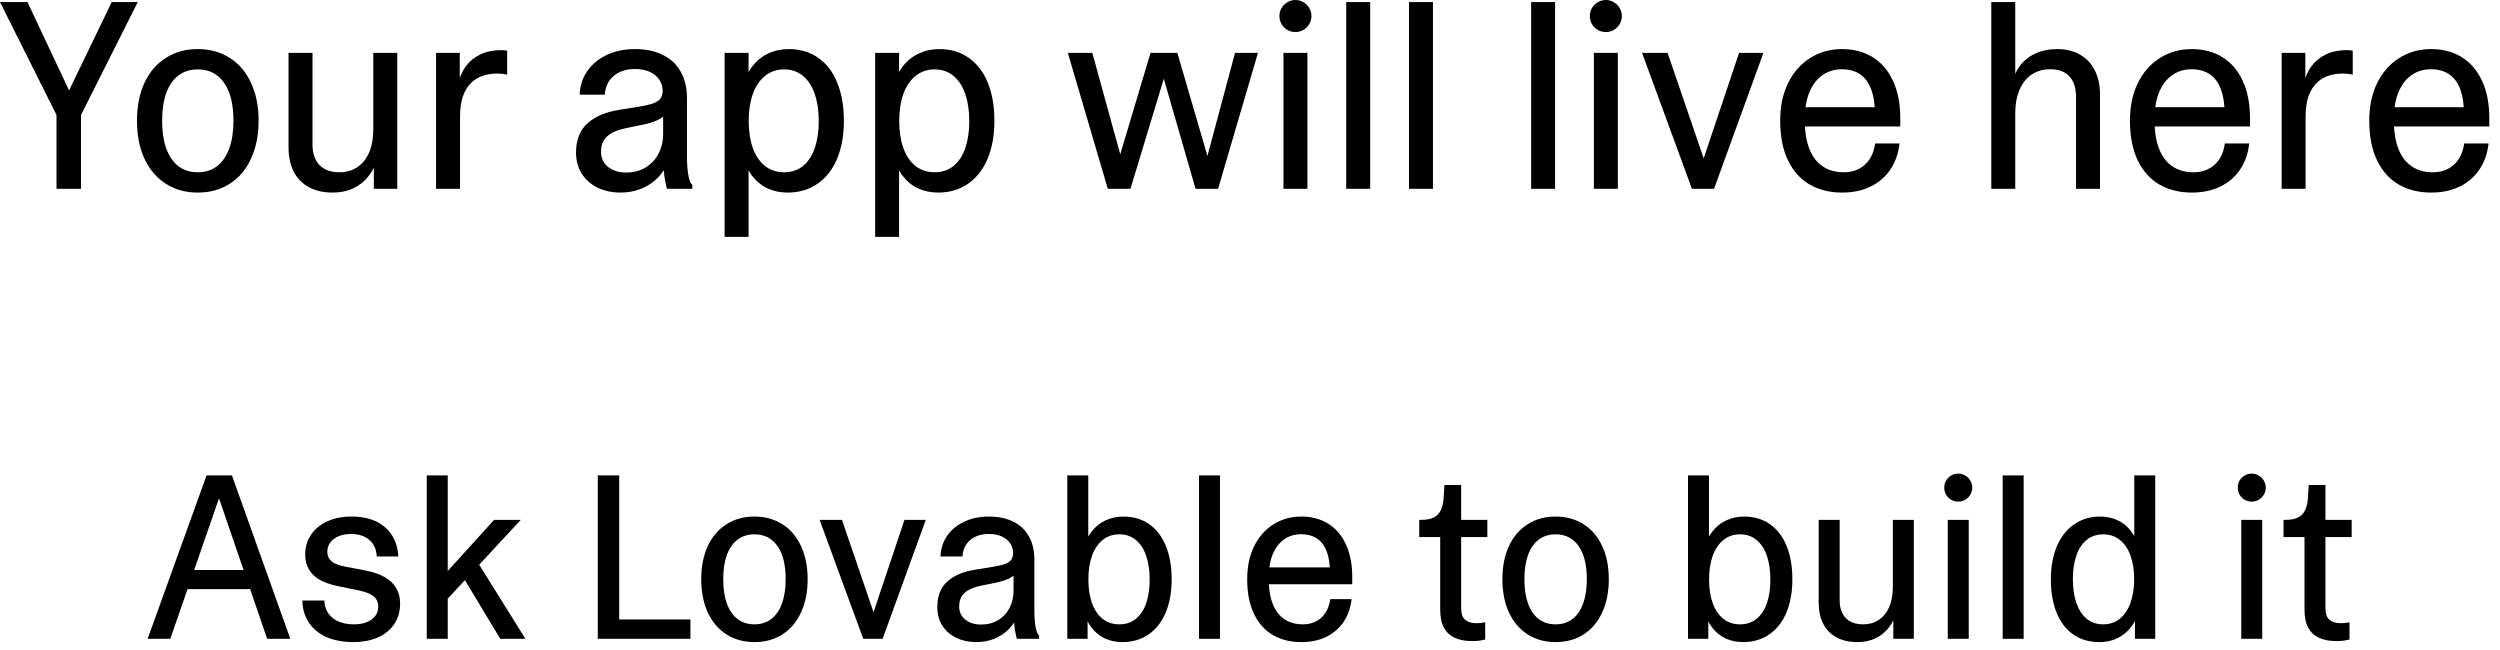
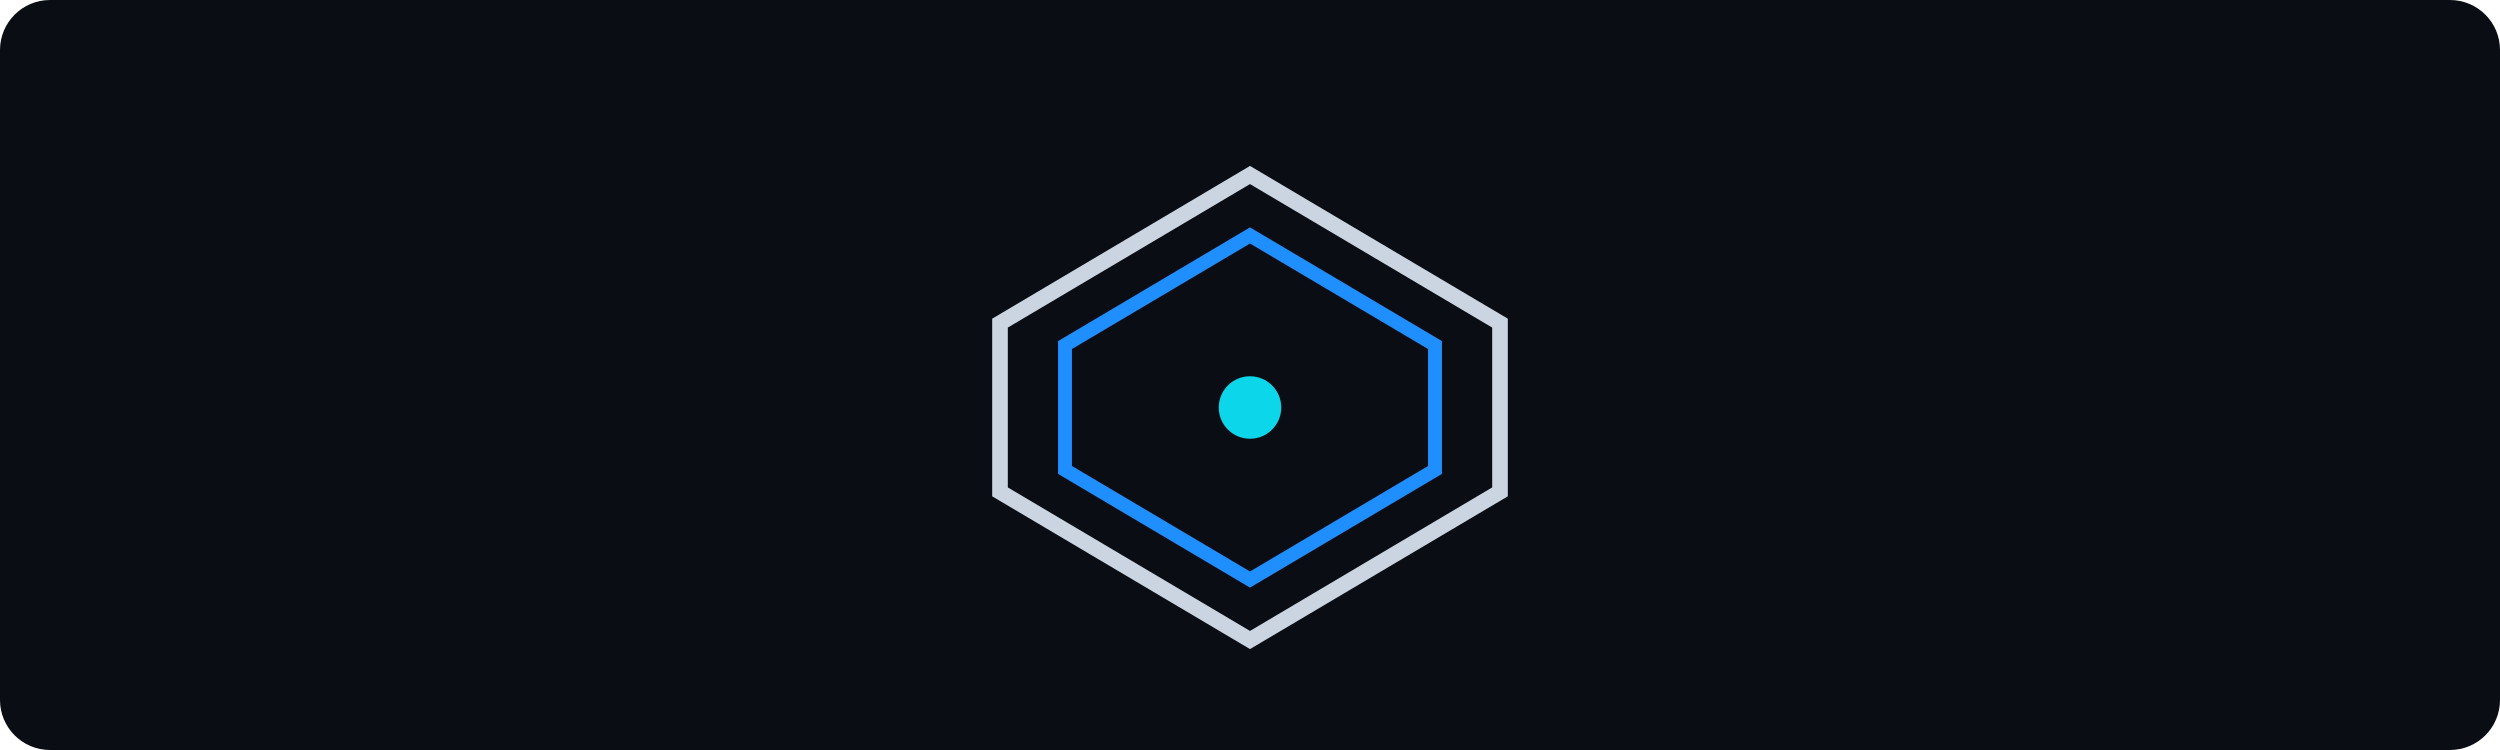
- <svg xmlns="http://www.w3.org/2000/svg" width="150" height="39" viewBox="0 0 150 39" fill="none">
-   <path d="M145.867 11.555C145.143 11.555 144.503 11.398 143.945 11.086C143.388 10.768 142.951 10.287 142.633 9.641C142.315 8.995 142.156 8.193 142.156 7.234C142.156 6.375 142.315 5.622 142.633 4.977C142.956 4.326 143.398 3.826 143.961 3.477C144.523 3.122 145.159 2.945 145.867 2.945C146.565 2.945 147.177 3.107 147.703 3.43C148.229 3.753 148.635 4.227 148.922 4.852C149.214 5.471 149.359 6.221 149.359 7.102C149.359 7.263 149.359 7.424 149.359 7.586H142.891V6.43H148.539L147.836 6.812C147.836 6.219 147.758 5.724 147.602 5.328C147.451 4.932 147.227 4.638 146.93 4.445C146.638 4.253 146.279 4.156 145.852 4.156C145.419 4.156 145.036 4.271 144.703 4.5C144.37 4.729 144.107 5.068 143.914 5.516C143.727 5.964 143.633 6.503 143.633 7.133V7.219C143.633 7.911 143.727 8.49 143.914 8.953C144.102 9.417 144.37 9.763 144.719 9.992C145.068 10.221 145.484 10.336 145.969 10.336C146.474 10.336 146.893 10.188 147.227 9.891C147.565 9.589 147.773 9.161 147.852 8.609H149.312C149.25 9.193 149.073 9.706 148.781 10.148C148.49 10.591 148.094 10.938 147.594 11.188C147.099 11.432 146.523 11.555 145.867 11.555Z" fill="black" />
-   <path d="M136.898 3.172H138.32V5.133L138.211 5.086C138.294 4.669 138.448 4.305 138.672 3.992C138.901 3.68 139.195 3.438 139.555 3.266C139.914 3.094 140.328 3.008 140.797 3.008C140.917 3.008 141.039 3.018 141.164 3.039V4.477C141.065 4.456 140.969 4.44 140.875 4.43C140.781 4.419 140.682 4.414 140.578 4.414C140.099 4.414 139.693 4.51 139.359 4.703C139.026 4.896 138.771 5.185 138.594 5.57C138.422 5.951 138.336 6.424 138.336 6.992V11.328H136.898V3.172Z" fill="black" />
-   <path d="M131.508 11.555C130.784 11.555 130.143 11.398 129.586 11.086C129.029 10.768 128.591 10.287 128.273 9.641C127.956 8.995 127.797 8.193 127.797 7.234C127.797 6.375 127.956 5.622 128.273 4.977C128.596 4.326 129.039 3.826 129.602 3.477C130.164 3.122 130.799 2.945 131.508 2.945C132.206 2.945 132.818 3.107 133.344 3.43C133.87 3.753 134.276 4.227 134.562 4.852C134.854 5.471 135 6.221 135 7.102C135 7.263 135 7.424 135 7.586H128.531V6.43H134.18L133.477 6.812C133.477 6.219 133.398 5.724 133.242 5.328C133.091 4.932 132.867 4.638 132.57 4.445C132.279 4.253 131.919 4.156 131.492 4.156C131.06 4.156 130.677 4.271 130.344 4.5C130.01 4.729 129.747 5.068 129.555 5.516C129.367 5.964 129.273 6.503 129.273 7.133V7.219C129.273 7.911 129.367 8.49 129.555 8.953C129.742 9.417 130.01 9.763 130.359 9.992C130.708 10.221 131.125 10.336 131.609 10.336C132.115 10.336 132.534 10.188 132.867 9.891C133.206 9.589 133.414 9.161 133.492 8.609H134.953C134.891 9.193 134.714 9.706 134.422 10.148C134.13 10.591 133.734 10.938 133.234 11.188C132.74 11.432 132.164 11.555 131.508 11.555Z" fill="black" />
-   <path d="M119.477 0.125H120.914V5.664L120.703 5.055C120.802 4.622 120.971 4.247 121.211 3.93C121.456 3.612 121.766 3.37 122.141 3.203C122.516 3.031 122.943 2.945 123.422 2.945C123.958 2.945 124.419 3.057 124.805 3.281C125.195 3.505 125.492 3.823 125.695 4.234C125.898 4.641 126 5.117 126 5.664V11.328H124.562V5.82C124.562 5.284 124.43 4.872 124.164 4.586C123.904 4.299 123.518 4.156 123.008 4.156C122.596 4.156 122.232 4.258 121.914 4.461C121.602 4.664 121.357 4.969 121.18 5.375C121.003 5.776 120.914 6.263 120.914 6.836V11.328H119.477V0.125Z" fill="black" />
-   <path d="M110.523 11.555C109.799 11.555 109.159 11.398 108.602 11.086C108.044 10.768 107.607 10.287 107.289 9.641C106.971 8.995 106.812 8.193 106.812 7.234C106.812 6.375 106.971 5.622 107.289 4.977C107.612 4.326 108.055 3.826 108.617 3.477C109.18 3.122 109.815 2.945 110.523 2.945C111.221 2.945 111.833 3.107 112.359 3.43C112.885 3.753 113.292 4.227 113.578 4.852C113.87 5.471 114.016 6.221 114.016 7.102C114.016 7.263 114.016 7.424 114.016 7.586H107.547V6.43H113.195L112.492 6.812C112.492 6.219 112.414 5.724 112.258 5.328C112.107 4.932 111.883 4.638 111.586 4.445C111.294 4.253 110.935 4.156 110.508 4.156C110.076 4.156 109.693 4.271 109.359 4.5C109.026 4.729 108.763 5.068 108.57 5.516C108.383 5.964 108.289 6.503 108.289 7.133V7.219C108.289 7.911 108.383 8.49 108.57 8.953C108.758 9.417 109.026 9.763 109.375 9.992C109.724 10.221 110.141 10.336 110.625 10.336C111.13 10.336 111.549 10.188 111.883 9.891C112.221 9.589 112.43 9.161 112.508 8.609H113.969C113.906 9.193 113.729 9.706 113.438 10.148C113.146 10.591 112.75 10.938 112.25 11.188C111.755 11.432 111.18 11.555 110.523 11.555Z" fill="black" />
-   <path d="M98.523 3.172H100.055L102.359 9.906H102.086L104.344 3.172H105.805L102.844 11.328H101.516L98.523 3.172Z" fill="black" />
-   <path d="M95.633 3.172H97.07V11.328H95.633V3.172ZM96.352 1.922C96.18 1.922 96.018 1.88 95.867 1.797C95.721 1.708 95.604 1.591 95.516 1.445C95.432 1.294 95.391 1.133 95.391 0.961C95.391 0.789 95.432 0.63 95.516 0.484C95.604 0.333 95.721 0.216 95.867 0.133C96.018 0.044 96.18 0 96.352 0C96.523 0 96.682 0.044 96.828 0.133C96.979 0.216 97.096 0.333 97.18 0.484C97.268 0.63 97.312 0.789 97.312 0.961C97.312 1.133 97.268 1.294 97.18 1.445C97.096 1.591 96.979 1.708 96.828 1.797C96.682 1.88 96.523 1.922 96.352 1.922Z" fill="black" />
-   <path d="M91.867 0.125H93.305V11.328H91.867V0.125Z" fill="black" />
-   <path d="M84.539 0.125H85.977V11.328H84.539V0.125Z" fill="black" />
-   <path d="M80.773 0.125H82.211V11.328H80.773V0.125Z" fill="black" />
-   <path d="M77.008 3.172H78.445V11.328H77.008V3.172ZM77.727 1.922C77.555 1.922 77.393 1.88 77.242 1.797C77.096 1.708 76.979 1.591 76.891 1.445C76.807 1.294 76.766 1.133 76.766 0.961C76.766 0.789 76.807 0.63 76.891 0.484C76.979 0.333 77.096 0.216 77.242 0.133C77.393 0.044 77.555 0 77.727 0C77.898 0 78.057 0.044 78.203 0.133C78.354 0.216 78.471 0.333 78.555 0.484C78.643 0.63 78.688 0.789 78.688 0.961C78.688 1.133 78.643 1.294 78.555 1.445C78.471 1.591 78.354 1.708 78.203 1.797C78.057 1.88 77.898 1.922 77.727 1.922Z" fill="black" />
-   <path d="M64.07 3.172H65.539L67.508 10.32H66.898L69.031 3.172H70.641L72.727 10.32H72.188L74.102 3.172H75.477L73.086 11.328H71.734L69.508 3.617H70.164L67.828 11.328H66.469L64.07 3.172Z" fill="black" />
-   <path d="M56.289 11.555C55.852 11.555 55.45 11.471 55.086 11.305C54.727 11.138 54.417 10.885 54.156 10.547C53.901 10.208 53.711 9.786 53.586 9.281L53.898 9.602V11.328H52.508V3.172H53.945V4.992L53.602 5.219C53.711 4.745 53.896 4.339 54.156 4C54.417 3.656 54.734 3.396 55.109 3.219C55.49 3.036 55.904 2.945 56.352 2.945C57.044 2.945 57.638 3.122 58.133 3.477C58.633 3.826 59.013 4.326 59.273 4.977C59.534 5.622 59.664 6.38 59.664 7.25C59.664 8.115 59.529 8.872 59.258 9.523C58.987 10.169 58.596 10.669 58.086 11.023C57.575 11.378 56.977 11.555 56.289 11.555ZM56.078 10.336C56.526 10.336 56.906 10.208 57.219 9.953C57.531 9.693 57.766 9.333 57.922 8.875C58.078 8.411 58.156 7.875 58.156 7.266C58.156 6.656 58.078 6.12 57.922 5.656C57.766 5.188 57.531 4.823 57.219 4.562C56.906 4.297 56.526 4.164 56.078 4.164C55.63 4.164 55.245 4.297 54.922 4.562C54.604 4.823 54.362 5.188 54.195 5.656C54.034 6.12 53.953 6.656 53.953 7.266C53.953 7.87 54.034 8.404 54.195 8.867C54.362 9.331 54.604 9.693 54.922 9.953C55.245 10.208 55.63 10.336 56.078 10.336ZM52.508 9.664H53.945V14.211H52.508V9.664Z" fill="black" />
-   <path d="M47.258 11.555C46.82 11.555 46.419 11.471 46.055 11.305C45.695 11.138 45.385 10.885 45.125 10.547C44.87 10.208 44.68 9.786 44.555 9.281L44.867 9.602V11.328H43.477V3.172H44.914V4.992L44.57 5.219C44.68 4.745 44.865 4.339 45.125 4C45.385 3.656 45.703 3.396 46.078 3.219C46.458 3.036 46.872 2.945 47.32 2.945C48.013 2.945 48.607 3.122 49.102 3.477C49.602 3.826 49.982 4.326 50.242 4.977C50.503 5.622 50.633 6.38 50.633 7.25C50.633 8.115 50.497 8.872 50.227 9.523C49.956 10.169 49.565 10.669 49.055 11.023C48.544 11.378 47.945 11.555 47.258 11.555ZM47.047 10.336C47.495 10.336 47.875 10.208 48.188 9.953C48.5 9.693 48.734 9.333 48.891 8.875C49.047 8.411 49.125 7.875 49.125 7.266C49.125 6.656 49.047 6.12 48.891 5.656C48.734 5.188 48.5 4.823 48.188 4.562C47.875 4.297 47.495 4.164 47.047 4.164C46.599 4.164 46.214 4.297 45.891 4.562C45.573 4.823 45.331 5.188 45.164 5.656C45.003 6.12 44.922 6.656 44.922 7.266C44.922 7.87 45.003 8.404 45.164 8.867C45.331 9.331 45.573 9.693 45.891 9.953C46.214 10.208 46.599 10.336 47.047 10.336ZM43.477 9.664H44.914V14.211H43.477V9.664Z" fill="black" />
-   <path d="M37.234 11.555C36.729 11.555 36.273 11.458 35.867 11.266C35.461 11.068 35.141 10.787 34.906 10.422C34.677 10.057 34.562 9.633 34.562 9.148C34.562 8.404 34.786 7.826 35.234 7.414C35.688 6.997 36.32 6.724 37.133 6.594L38.43 6.383C38.763 6.326 39.023 6.263 39.211 6.195C39.398 6.122 39.536 6.029 39.625 5.914C39.714 5.794 39.758 5.635 39.758 5.438C39.758 5.219 39.698 5.01 39.578 4.812C39.458 4.615 39.273 4.453 39.023 4.328C38.773 4.203 38.464 4.141 38.094 4.141C37.573 4.141 37.148 4.279 36.82 4.555C36.497 4.826 36.32 5.201 36.289 5.68H34.781C34.797 5.159 34.945 4.693 35.227 4.281C35.508 3.865 35.896 3.539 36.391 3.305C36.885 3.065 37.453 2.945 38.094 2.945C38.745 2.945 39.305 3.062 39.773 3.297C40.242 3.526 40.599 3.862 40.844 4.305C41.094 4.747 41.219 5.276 41.219 5.891V9.438C41.219 9.818 41.245 10.169 41.297 10.492C41.354 10.81 41.435 11.013 41.539 11.102V11.328H40.016C39.953 11.104 39.901 10.844 39.859 10.547C39.823 10.245 39.805 9.951 39.805 9.664L40.062 9.742C39.938 10.081 39.74 10.388 39.469 10.664C39.198 10.94 38.87 11.159 38.484 11.32C38.099 11.477 37.682 11.555 37.234 11.555ZM37.555 10.352C38.008 10.352 38.404 10.25 38.742 10.047C39.081 9.839 39.339 9.56 39.516 9.211C39.698 8.857 39.789 8.464 39.789 8.031V6.812L39.953 6.836C39.802 7.008 39.609 7.143 39.375 7.242C39.146 7.341 38.836 7.43 38.445 7.508L37.586 7.68C37.06 7.789 36.675 7.956 36.43 8.18C36.185 8.398 36.062 8.706 36.062 9.102C36.062 9.482 36.203 9.786 36.484 10.016C36.771 10.24 37.128 10.352 37.555 10.352Z" fill="black" />
-   <path d="M26.164 3.172H27.586V5.133L27.477 5.086C27.56 4.669 27.713 4.305 27.938 3.992C28.167 3.68 28.461 3.438 28.82 3.266C29.18 3.094 29.594 3.008 30.062 3.008C30.182 3.008 30.305 3.018 30.43 3.039V4.477C30.331 4.456 30.234 4.44 30.141 4.43C30.047 4.419 29.948 4.414 29.844 4.414C29.365 4.414 28.958 4.51 28.625 4.703C28.292 4.896 28.037 5.185 27.859 5.57C27.688 5.951 27.602 6.424 27.602 6.992V11.328H26.164V3.172Z" fill="black" />
-   <path d="M19.969 11.555C19.417 11.555 18.94 11.448 18.539 11.234C18.143 11.021 17.838 10.711 17.625 10.305C17.417 9.898 17.312 9.409 17.312 8.836V3.172H18.75V8.672C18.75 9.198 18.888 9.607 19.164 9.898C19.44 10.19 19.841 10.336 20.367 10.336C20.768 10.336 21.12 10.237 21.422 10.039C21.729 9.841 21.969 9.549 22.141 9.164C22.312 8.773 22.398 8.299 22.398 7.742V3.172H23.836V11.328H22.43V8.836L22.672 9.438C22.552 9.87 22.367 10.245 22.117 10.562C21.872 10.88 21.568 11.125 21.203 11.297C20.838 11.469 20.427 11.555 19.969 11.555Z" fill="black" />
-   <path d="M11.867 11.555C11.138 11.555 10.497 11.378 9.945 11.023C9.393 10.669 8.966 10.167 8.664 9.516C8.367 8.865 8.219 8.107 8.219 7.242C8.219 6.378 8.367 5.622 8.664 4.977C8.966 4.326 9.393 3.826 9.945 3.477C10.497 3.122 11.138 2.945 11.867 2.945C12.596 2.945 13.237 3.122 13.789 3.477C14.341 3.826 14.766 4.326 15.062 4.977C15.365 5.622 15.516 6.378 15.516 7.242C15.516 8.107 15.365 8.865 15.062 9.516C14.766 10.167 14.341 10.669 13.789 11.023C13.237 11.378 12.596 11.555 11.867 11.555ZM11.867 10.336C12.315 10.336 12.698 10.216 13.016 9.977C13.338 9.732 13.583 9.378 13.75 8.914C13.922 8.451 14.008 7.893 14.008 7.242C14.008 6.263 13.82 5.505 13.445 4.969C13.07 4.432 12.544 4.164 11.867 4.164C11.419 4.164 11.034 4.284 10.711 4.523C10.393 4.763 10.148 5.115 9.977 5.578C9.81 6.036 9.727 6.591 9.727 7.242C9.727 7.893 9.81 8.451 9.977 8.914C10.148 9.378 10.393 9.732 10.711 9.977C11.034 10.216 11.419 10.336 11.867 10.336Z" fill="black" />
-   <path d="M3.391 6.18L3.711 7.539L0 0.125H1.648L4.414 6H3.867L6.703 0.125H8.266L4.539 7.539L4.859 6.18V11.328H3.391V6.18Z" fill="black" />
-   <path d="M140.19 38.465C139.789 38.465 139.448 38.403 139.165 38.28C138.882 38.157 138.661 37.957 138.502 37.679C138.347 37.396 138.27 37.029 138.27 36.578V32.224H137.012V31.191H137.135C137.445 31.191 137.693 31.144 137.88 31.048C138.071 30.952 138.215 30.804 138.311 30.604C138.406 30.403 138.463 30.136 138.481 29.804L138.522 29.1H139.527V31.301L139.377 31.191H141.1V32.224H139.527V36.496C139.527 36.82 139.607 37.05 139.767 37.187C139.931 37.323 140.159 37.392 140.45 37.392C140.637 37.392 140.81 37.373 140.97 37.337V38.369C140.828 38.406 140.699 38.431 140.58 38.444C140.462 38.458 140.332 38.465 140.19 38.465Z" fill="black" />
-   <path d="M134.476 31.191H135.733V38.328H134.476V31.191ZM135.104 30.098C134.954 30.098 134.813 30.061 134.681 29.988C134.553 29.911 134.451 29.808 134.373 29.681C134.3 29.549 134.264 29.407 134.264 29.257C134.264 29.106 134.3 28.967 134.373 28.84C134.451 28.708 134.553 28.605 134.681 28.532C134.813 28.455 134.954 28.416 135.104 28.416C135.255 28.416 135.394 28.455 135.521 28.532C135.654 28.605 135.756 28.708 135.829 28.84C135.907 28.967 135.945 29.106 135.945 29.257C135.945 29.407 135.907 29.549 135.829 29.681C135.756 29.808 135.654 29.911 135.521 29.988C135.394 30.061 135.255 30.098 135.104 30.098Z" fill="black" />
-   <path d="M128.057 28.525H129.314V31.191H128.057V28.525ZM125.965 38.526C125.354 38.526 124.83 38.374 124.393 38.068C123.955 37.758 123.622 37.323 123.395 36.763C123.167 36.198 123.053 35.535 123.053 34.773C123.053 34.017 123.171 33.354 123.408 32.784C123.65 32.215 123.994 31.775 124.44 31.465C124.887 31.15 125.409 30.993 126.006 30.993C126.389 30.993 126.737 31.066 127.052 31.212C127.371 31.358 127.642 31.579 127.865 31.875C128.093 32.171 128.262 32.54 128.371 32.982L128.057 32.702V31.191H129.314V38.328H128.098V36.735L128.357 36.537C128.212 37.161 127.924 37.649 127.496 38C127.068 38.351 126.557 38.526 125.965 38.526ZM126.19 37.46C126.582 37.46 126.917 37.346 127.195 37.118C127.478 36.886 127.69 36.567 127.831 36.161C127.977 35.751 128.05 35.279 128.05 34.746C128.05 34.217 127.977 33.75 127.831 33.345C127.69 32.939 127.478 32.625 127.195 32.401C126.917 32.173 126.582 32.06 126.19 32.06C125.799 32.06 125.466 32.173 125.192 32.401C124.919 32.625 124.714 32.939 124.577 33.345C124.44 33.746 124.372 34.213 124.372 34.746C124.372 35.279 124.44 35.751 124.577 36.161C124.714 36.567 124.919 36.886 125.192 37.118C125.466 37.346 125.799 37.46 126.19 37.46Z" fill="black" />
-   <path d="M120.161 28.525H121.419V38.328H120.161V28.525Z" fill="black" />
-   <path d="M116.866 31.191H118.124V38.328H116.866V31.191ZM117.495 30.098C117.345 30.098 117.203 30.061 117.071 29.988C116.944 29.911 116.841 29.808 116.764 29.681C116.691 29.549 116.654 29.407 116.654 29.257C116.654 29.106 116.691 28.967 116.764 28.84C116.841 28.708 116.944 28.605 117.071 28.532C117.203 28.455 117.345 28.416 117.495 28.416C117.646 28.416 117.785 28.455 117.912 28.532C118.044 28.605 118.147 28.708 118.22 28.84C118.297 28.967 118.336 29.106 118.336 29.257C118.336 29.407 118.297 29.549 118.22 29.681C118.147 29.808 118.044 29.911 117.912 29.988C117.785 30.061 117.646 30.098 117.495 30.098Z" fill="black" />
-   <path d="M111.445 38.526C110.962 38.526 110.545 38.433 110.194 38.246C109.848 38.059 109.581 37.788 109.395 37.433C109.212 37.077 109.121 36.649 109.121 36.148V31.191H110.379V36.004C110.379 36.464 110.5 36.822 110.741 37.077C110.983 37.332 111.334 37.46 111.794 37.46C112.145 37.46 112.452 37.373 112.717 37.2C112.986 37.027 113.195 36.772 113.346 36.435C113.496 36.093 113.571 35.678 113.571 35.19V31.191H114.829V38.328H113.599V36.148L113.811 36.674C113.706 37.052 113.544 37.38 113.325 37.658C113.111 37.936 112.844 38.15 112.525 38.301C112.206 38.451 111.846 38.526 111.445 38.526Z" fill="black" />
-   <path d="M104.589 38.526C104.206 38.526 103.855 38.453 103.536 38.308C103.222 38.162 102.951 37.941 102.723 37.645C102.499 37.348 102.333 36.979 102.224 36.537L102.497 36.817V38.328H101.28V31.191H102.538V32.784L102.237 32.982C102.333 32.568 102.495 32.212 102.723 31.916C102.951 31.615 103.229 31.387 103.557 31.232C103.889 31.073 104.252 30.993 104.644 30.993C105.25 30.993 105.769 31.148 106.202 31.458C106.64 31.763 106.972 32.201 107.2 32.77C107.428 33.336 107.542 33.999 107.542 34.76C107.542 35.516 107.424 36.179 107.187 36.749C106.95 37.314 106.608 37.752 106.161 38.062C105.715 38.371 105.19 38.526 104.589 38.526ZM104.404 37.46C104.796 37.46 105.129 37.348 105.402 37.125C105.676 36.897 105.881 36.583 106.018 36.182C106.154 35.776 106.223 35.307 106.223 34.773C106.223 34.24 106.154 33.771 106.018 33.365C105.881 32.955 105.676 32.636 105.402 32.408C105.129 32.176 104.796 32.06 104.404 32.06C104.012 32.06 103.675 32.176 103.393 32.408C103.115 32.636 102.903 32.955 102.757 33.365C102.616 33.771 102.545 34.24 102.545 34.773C102.545 35.302 102.616 35.769 102.757 36.175C102.903 36.58 103.115 36.897 103.393 37.125C103.675 37.348 104.012 37.46 104.404 37.46ZM101.28 28.525H102.538V31.191H101.28V28.525Z" fill="black" />
-   <path d="M93.337 38.526C92.699 38.526 92.138 38.371 91.655 38.062C91.172 37.752 90.799 37.312 90.534 36.742C90.274 36.172 90.144 35.509 90.144 34.753C90.144 33.996 90.274 33.336 90.534 32.77C90.799 32.201 91.172 31.763 91.655 31.458C92.138 31.148 92.699 30.993 93.337 30.993C93.975 30.993 94.535 31.148 95.019 31.458C95.502 31.763 95.873 32.201 96.133 32.77C96.397 33.336 96.529 33.996 96.529 34.753C96.529 35.509 96.397 36.172 96.133 36.742C95.873 37.312 95.502 37.752 95.019 38.062C94.535 38.371 93.975 38.526 93.337 38.526ZM93.337 37.46C93.729 37.46 94.064 37.355 94.342 37.145C94.624 36.931 94.838 36.621 94.984 36.216C95.135 35.81 95.21 35.323 95.21 34.753C95.21 33.896 95.046 33.233 94.718 32.764C94.39 32.294 93.929 32.06 93.337 32.06C92.945 32.06 92.608 32.164 92.325 32.374C92.047 32.584 91.833 32.891 91.683 33.297C91.537 33.698 91.464 34.183 91.464 34.753C91.464 35.323 91.537 35.81 91.683 36.216C91.833 36.621 92.047 36.931 92.325 37.145C92.608 37.355 92.945 37.46 93.337 37.46Z" fill="black" />
-   <path d="M88.333 38.465C87.932 38.465 87.59 38.403 87.308 38.28C87.025 38.157 86.804 37.957 86.644 37.679C86.49 37.396 86.412 37.029 86.412 36.578V32.224H85.154V31.191H85.277C85.587 31.191 85.836 31.144 86.022 31.048C86.214 30.952 86.357 30.804 86.453 30.604C86.549 30.403 86.606 30.136 86.624 29.804L86.665 29.1H87.67V31.301L87.519 31.191H89.242V32.224H87.67V36.496C87.67 36.82 87.75 37.05 87.909 37.187C88.073 37.323 88.301 37.392 88.593 37.392C88.78 37.392 88.953 37.373 89.112 37.337V38.369C88.971 38.406 88.841 38.431 88.723 38.444C88.604 38.458 88.474 38.465 88.333 38.465Z" fill="black" />
-   <path d="M78.079 38.526C77.446 38.526 76.885 38.39 76.397 38.116C75.91 37.838 75.527 37.417 75.249 36.852C74.971 36.286 74.832 35.585 74.832 34.746C74.832 33.994 74.971 33.336 75.249 32.77C75.532 32.201 75.919 31.763 76.411 31.458C76.903 31.148 77.459 30.993 78.079 30.993C78.69 30.993 79.225 31.134 79.686 31.417C80.146 31.7 80.501 32.114 80.752 32.661C81.007 33.203 81.135 33.86 81.135 34.63C81.135 34.771 81.135 34.912 81.135 35.054H75.475V34.042H80.417L79.802 34.377C79.802 33.857 79.733 33.425 79.597 33.078C79.465 32.732 79.269 32.474 79.009 32.306C78.754 32.137 78.439 32.053 78.065 32.053C77.687 32.053 77.352 32.153 77.061 32.353C76.769 32.554 76.539 32.85 76.37 33.242C76.206 33.634 76.124 34.106 76.124 34.657V34.732C76.124 35.339 76.206 35.844 76.37 36.25C76.534 36.656 76.769 36.959 77.074 37.159C77.38 37.36 77.744 37.46 78.168 37.46C78.61 37.46 78.977 37.33 79.269 37.07C79.565 36.806 79.747 36.432 79.815 35.949H81.094C81.039 36.46 80.884 36.908 80.629 37.296C80.374 37.683 80.027 37.986 79.59 38.205C79.157 38.419 78.653 38.526 78.079 38.526Z" fill="black" />
-   <path d="M71.94 28.525H73.198V38.328H71.94V28.525Z" fill="black" />
-   <path d="M67.347 38.526C66.964 38.526 66.613 38.453 66.294 38.308C65.98 38.162 65.708 37.941 65.481 37.645C65.257 37.348 65.091 36.979 64.981 36.537L65.255 36.817V38.328H64.038V31.191H65.296V32.784L64.995 32.982C65.091 32.568 65.253 32.212 65.481 31.916C65.708 31.615 65.986 31.387 66.314 31.232C66.647 31.073 67.009 30.993 67.401 30.993C68.007 30.993 68.527 31.148 68.96 31.458C69.397 31.763 69.73 32.201 69.958 32.77C70.186 33.336 70.3 33.999 70.3 34.76C70.3 35.516 70.181 36.179 69.944 36.749C69.707 37.314 69.366 37.752 68.919 38.062C68.472 38.371 67.948 38.526 67.347 38.526ZM67.162 37.46C67.554 37.46 67.887 37.348 68.16 37.125C68.434 36.897 68.639 36.583 68.775 36.182C68.912 35.776 68.981 35.307 68.981 34.773C68.981 34.24 68.912 33.771 68.775 33.365C68.639 32.955 68.434 32.636 68.16 32.408C67.887 32.176 67.554 32.06 67.162 32.06C66.77 32.06 66.433 32.176 66.15 32.408C65.872 32.636 65.66 32.955 65.515 33.365C65.373 33.771 65.303 34.24 65.303 34.773C65.303 35.302 65.373 35.769 65.515 36.175C65.66 36.58 65.872 36.897 66.15 37.125C66.433 37.348 66.77 37.46 67.162 37.46ZM64.038 28.525H65.296V31.191H64.038V28.525Z" fill="black" />
-   <path d="M58.576 38.526C58.134 38.526 57.735 38.442 57.38 38.273C57.024 38.1 56.744 37.854 56.539 37.535C56.339 37.216 56.238 36.845 56.238 36.421C56.238 35.769 56.434 35.263 56.826 34.903C57.223 34.539 57.776 34.3 58.487 34.185L59.622 34.001C59.914 33.951 60.142 33.896 60.306 33.837C60.47 33.773 60.59 33.691 60.668 33.591C60.745 33.486 60.784 33.347 60.784 33.174C60.784 32.982 60.732 32.8 60.627 32.627C60.522 32.454 60.36 32.312 60.142 32.203C59.923 32.094 59.652 32.039 59.328 32.039C58.872 32.039 58.501 32.16 58.214 32.401C57.931 32.638 57.776 32.967 57.749 33.386H56.43C56.443 32.93 56.573 32.522 56.819 32.162C57.065 31.797 57.405 31.513 57.838 31.308C58.271 31.098 58.768 30.993 59.328 30.993C59.898 30.993 60.388 31.096 60.798 31.301C61.208 31.501 61.52 31.795 61.734 32.183C61.953 32.57 62.062 33.033 62.062 33.57V36.674C62.062 37.007 62.085 37.314 62.131 37.597C62.181 37.875 62.252 38.052 62.343 38.13V38.328H61.01C60.955 38.132 60.91 37.904 60.873 37.645C60.841 37.38 60.825 37.123 60.825 36.872L61.051 36.94C60.941 37.237 60.768 37.505 60.531 37.747C60.294 37.989 60.007 38.18 59.67 38.321C59.333 38.458 58.968 38.526 58.576 38.526ZM58.856 37.474C59.253 37.474 59.599 37.385 59.895 37.207C60.192 37.025 60.417 36.781 60.572 36.476C60.732 36.166 60.812 35.822 60.812 35.443V34.377L60.955 34.398C60.823 34.548 60.654 34.666 60.449 34.753C60.249 34.84 59.977 34.917 59.636 34.985L58.884 35.136C58.423 35.231 58.086 35.377 57.872 35.573C57.658 35.765 57.551 36.033 57.551 36.38C57.551 36.713 57.674 36.979 57.92 37.18C58.171 37.376 58.483 37.474 58.856 37.474Z" fill="black" />
-   <path d="M49.177 31.191H50.517L52.533 37.084H52.294L54.27 31.191H55.548L52.957 38.328H51.795L49.177 31.191Z" fill="black" />
-   <path d="M45.267 38.526C44.629 38.526 44.068 38.371 43.585 38.062C43.102 37.752 42.728 37.312 42.464 36.742C42.204 36.172 42.074 35.509 42.074 34.753C42.074 33.996 42.204 33.336 42.464 32.77C42.728 32.201 43.102 31.763 43.585 31.458C44.068 31.148 44.629 30.993 45.267 30.993C45.905 30.993 46.465 31.148 46.948 31.458C47.431 31.763 47.803 32.201 48.062 32.77C48.327 33.336 48.459 33.996 48.459 34.753C48.459 35.509 48.327 36.172 48.062 36.742C47.803 37.312 47.431 37.752 46.948 38.062C46.465 38.371 45.905 38.526 45.267 38.526ZM45.267 37.46C45.658 37.46 45.993 37.355 46.272 37.145C46.554 36.931 46.768 36.621 46.914 36.216C47.065 35.81 47.14 35.323 47.14 34.753C47.14 33.896 46.976 33.233 46.648 32.764C46.319 32.294 45.859 32.06 45.267 32.06C44.875 32.06 44.537 32.164 44.255 32.374C43.977 32.584 43.763 32.891 43.612 33.297C43.467 33.698 43.394 34.183 43.394 34.753C43.394 35.323 43.467 35.81 43.612 36.216C43.763 36.621 43.977 36.931 44.255 37.145C44.537 37.355 44.875 37.46 45.267 37.46Z" fill="black" />
-   <path d="M35.867 28.525H37.152V37.556L36.934 37.166H41.425V38.328H35.867V28.525Z" fill="black" />
-   <path d="M25.606 28.525H26.864V34.63H26.529L29.646 31.191H31.246L26.331 36.496L26.864 35.402V38.328H25.606V28.525ZM27.705 34.493L28.389 33.304L31.526 38.328H30.016L27.705 34.493Z" fill="black" />
-   <path d="M21.211 38.526C20.591 38.526 20.051 38.426 19.591 38.226C19.135 38.02 18.782 37.731 18.531 37.357C18.281 36.984 18.151 36.542 18.142 36.031H19.461C19.479 36.487 19.65 36.84 19.974 37.091C20.297 37.337 20.719 37.46 21.238 37.46C21.676 37.46 22.027 37.364 22.291 37.173C22.56 36.981 22.694 36.722 22.694 36.394C22.694 36.129 22.599 35.922 22.407 35.772C22.22 35.621 21.915 35.503 21.491 35.416L20.315 35.177C19.627 35.04 19.121 34.815 18.798 34.5C18.474 34.181 18.312 33.769 18.312 33.263C18.312 32.834 18.424 32.449 18.648 32.107C18.871 31.761 19.192 31.49 19.611 31.294C20.031 31.093 20.525 30.993 21.095 30.993C21.678 30.993 22.177 31.096 22.592 31.301C23.006 31.506 23.323 31.791 23.542 32.155C23.761 32.515 23.879 32.925 23.898 33.386H22.605C22.587 32.967 22.439 32.638 22.161 32.401C21.888 32.16 21.523 32.039 21.067 32.039C20.78 32.039 20.53 32.085 20.315 32.176C20.101 32.262 19.935 32.388 19.816 32.552C19.698 32.711 19.639 32.896 19.639 33.105C19.639 33.342 19.721 33.532 19.885 33.673C20.049 33.814 20.309 33.919 20.664 33.987L21.977 34.24C22.414 34.327 22.783 34.457 23.084 34.63C23.385 34.798 23.613 35.015 23.768 35.279C23.927 35.544 24.007 35.851 24.007 36.202C24.007 36.694 23.884 37.116 23.638 37.467C23.396 37.818 23.064 38.082 22.64 38.26C22.216 38.438 21.74 38.526 21.211 38.526Z" fill="black" />
-   <path d="M12.393 28.525H13.917L17.417 38.328H16.029L13.021 29.551H13.261L10.219 38.328H8.858L12.393 28.525ZM10.82 34.199H15.599V35.348H10.82V34.199Z" fill="black" />
+ <svg xmlns="http://www.w3.org/2000/svg" width="400" height="120" viewBox="0 0 400 120" fill="none">
+   <rect width="400" height="120" rx="8" fill="#0a0e14" />
+   <path d="M200 28 240 51.7 240 78.7 200 102.4 160 78.7 160 51.7 200 28Z" stroke="#cbd5e1" stroke-width="2.5" fill="none" />
+   <g transform="translate(200 65.2) scale(0.74) translate(-200 -65.2)">
+     <path d="M200 28 240 51.7 240 78.7 200 102.4 160 78.7 160 51.7 200 28Z" stroke="hsl(210, 100%, 56%)" stroke-width="3" fill="none" />
+   </g>
+   <circle cx="200" cy="65.2" r="5" fill="hsl(185, 90%, 48%)" />
</svg>
